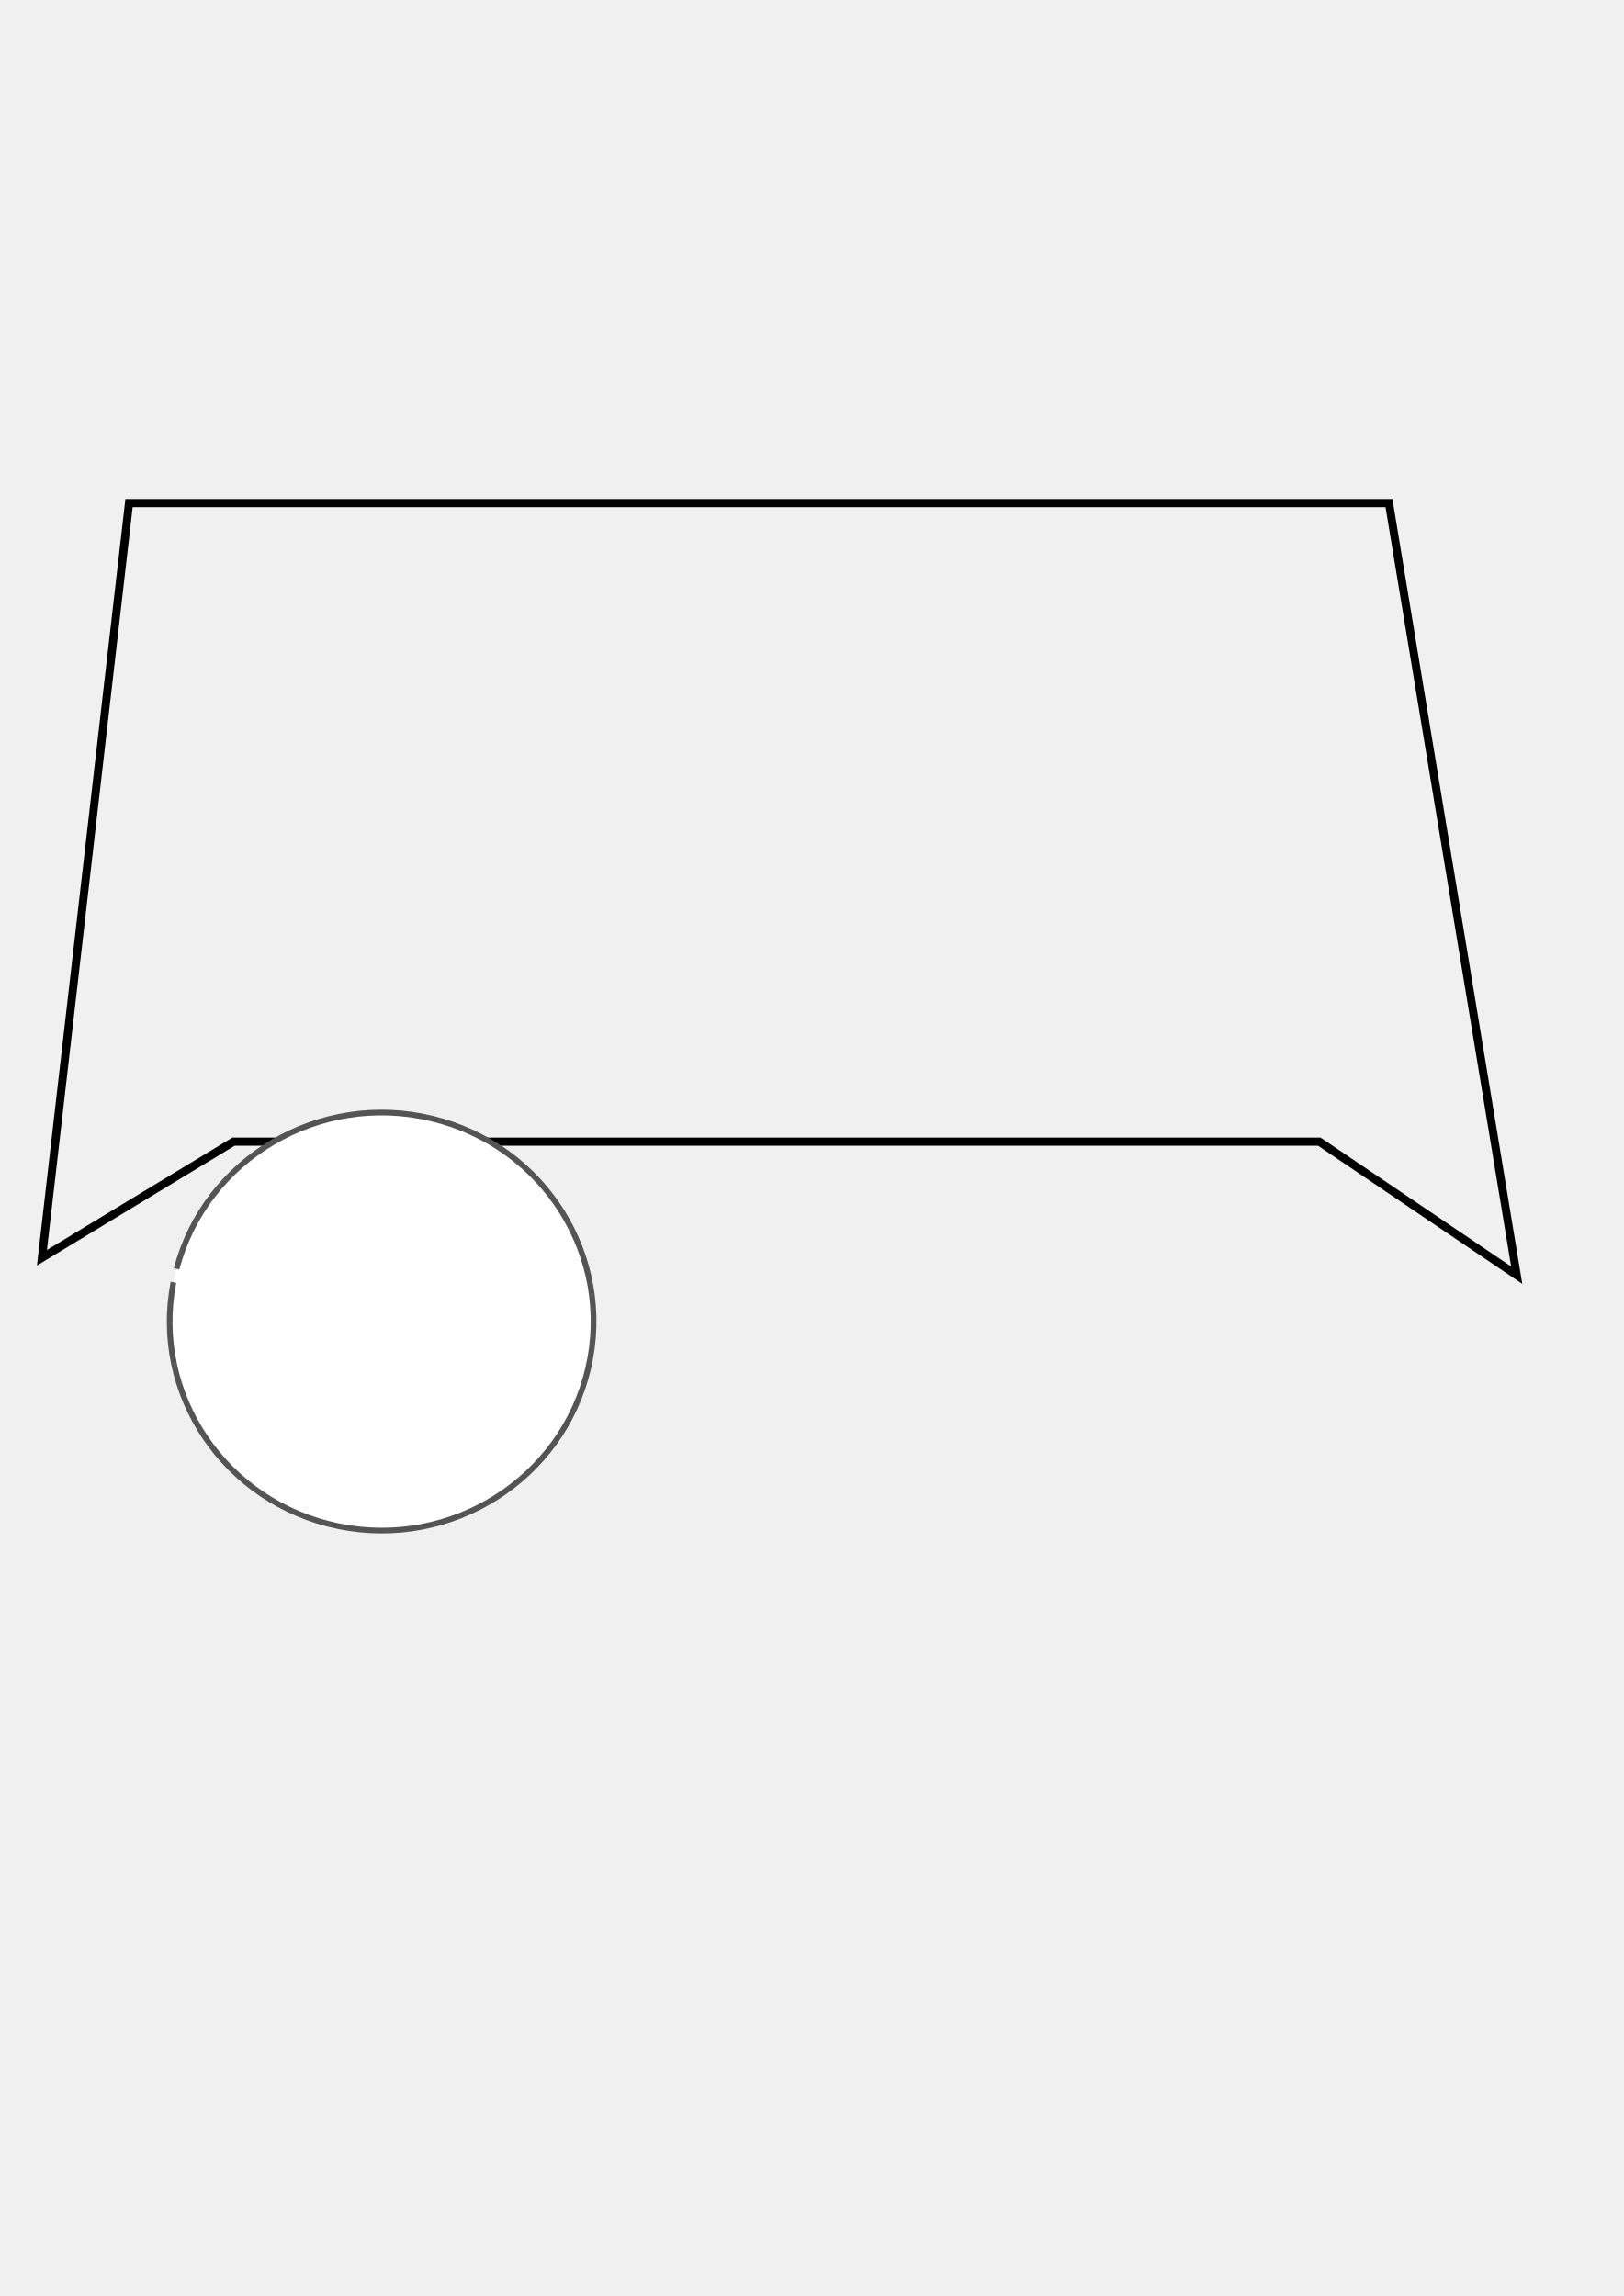
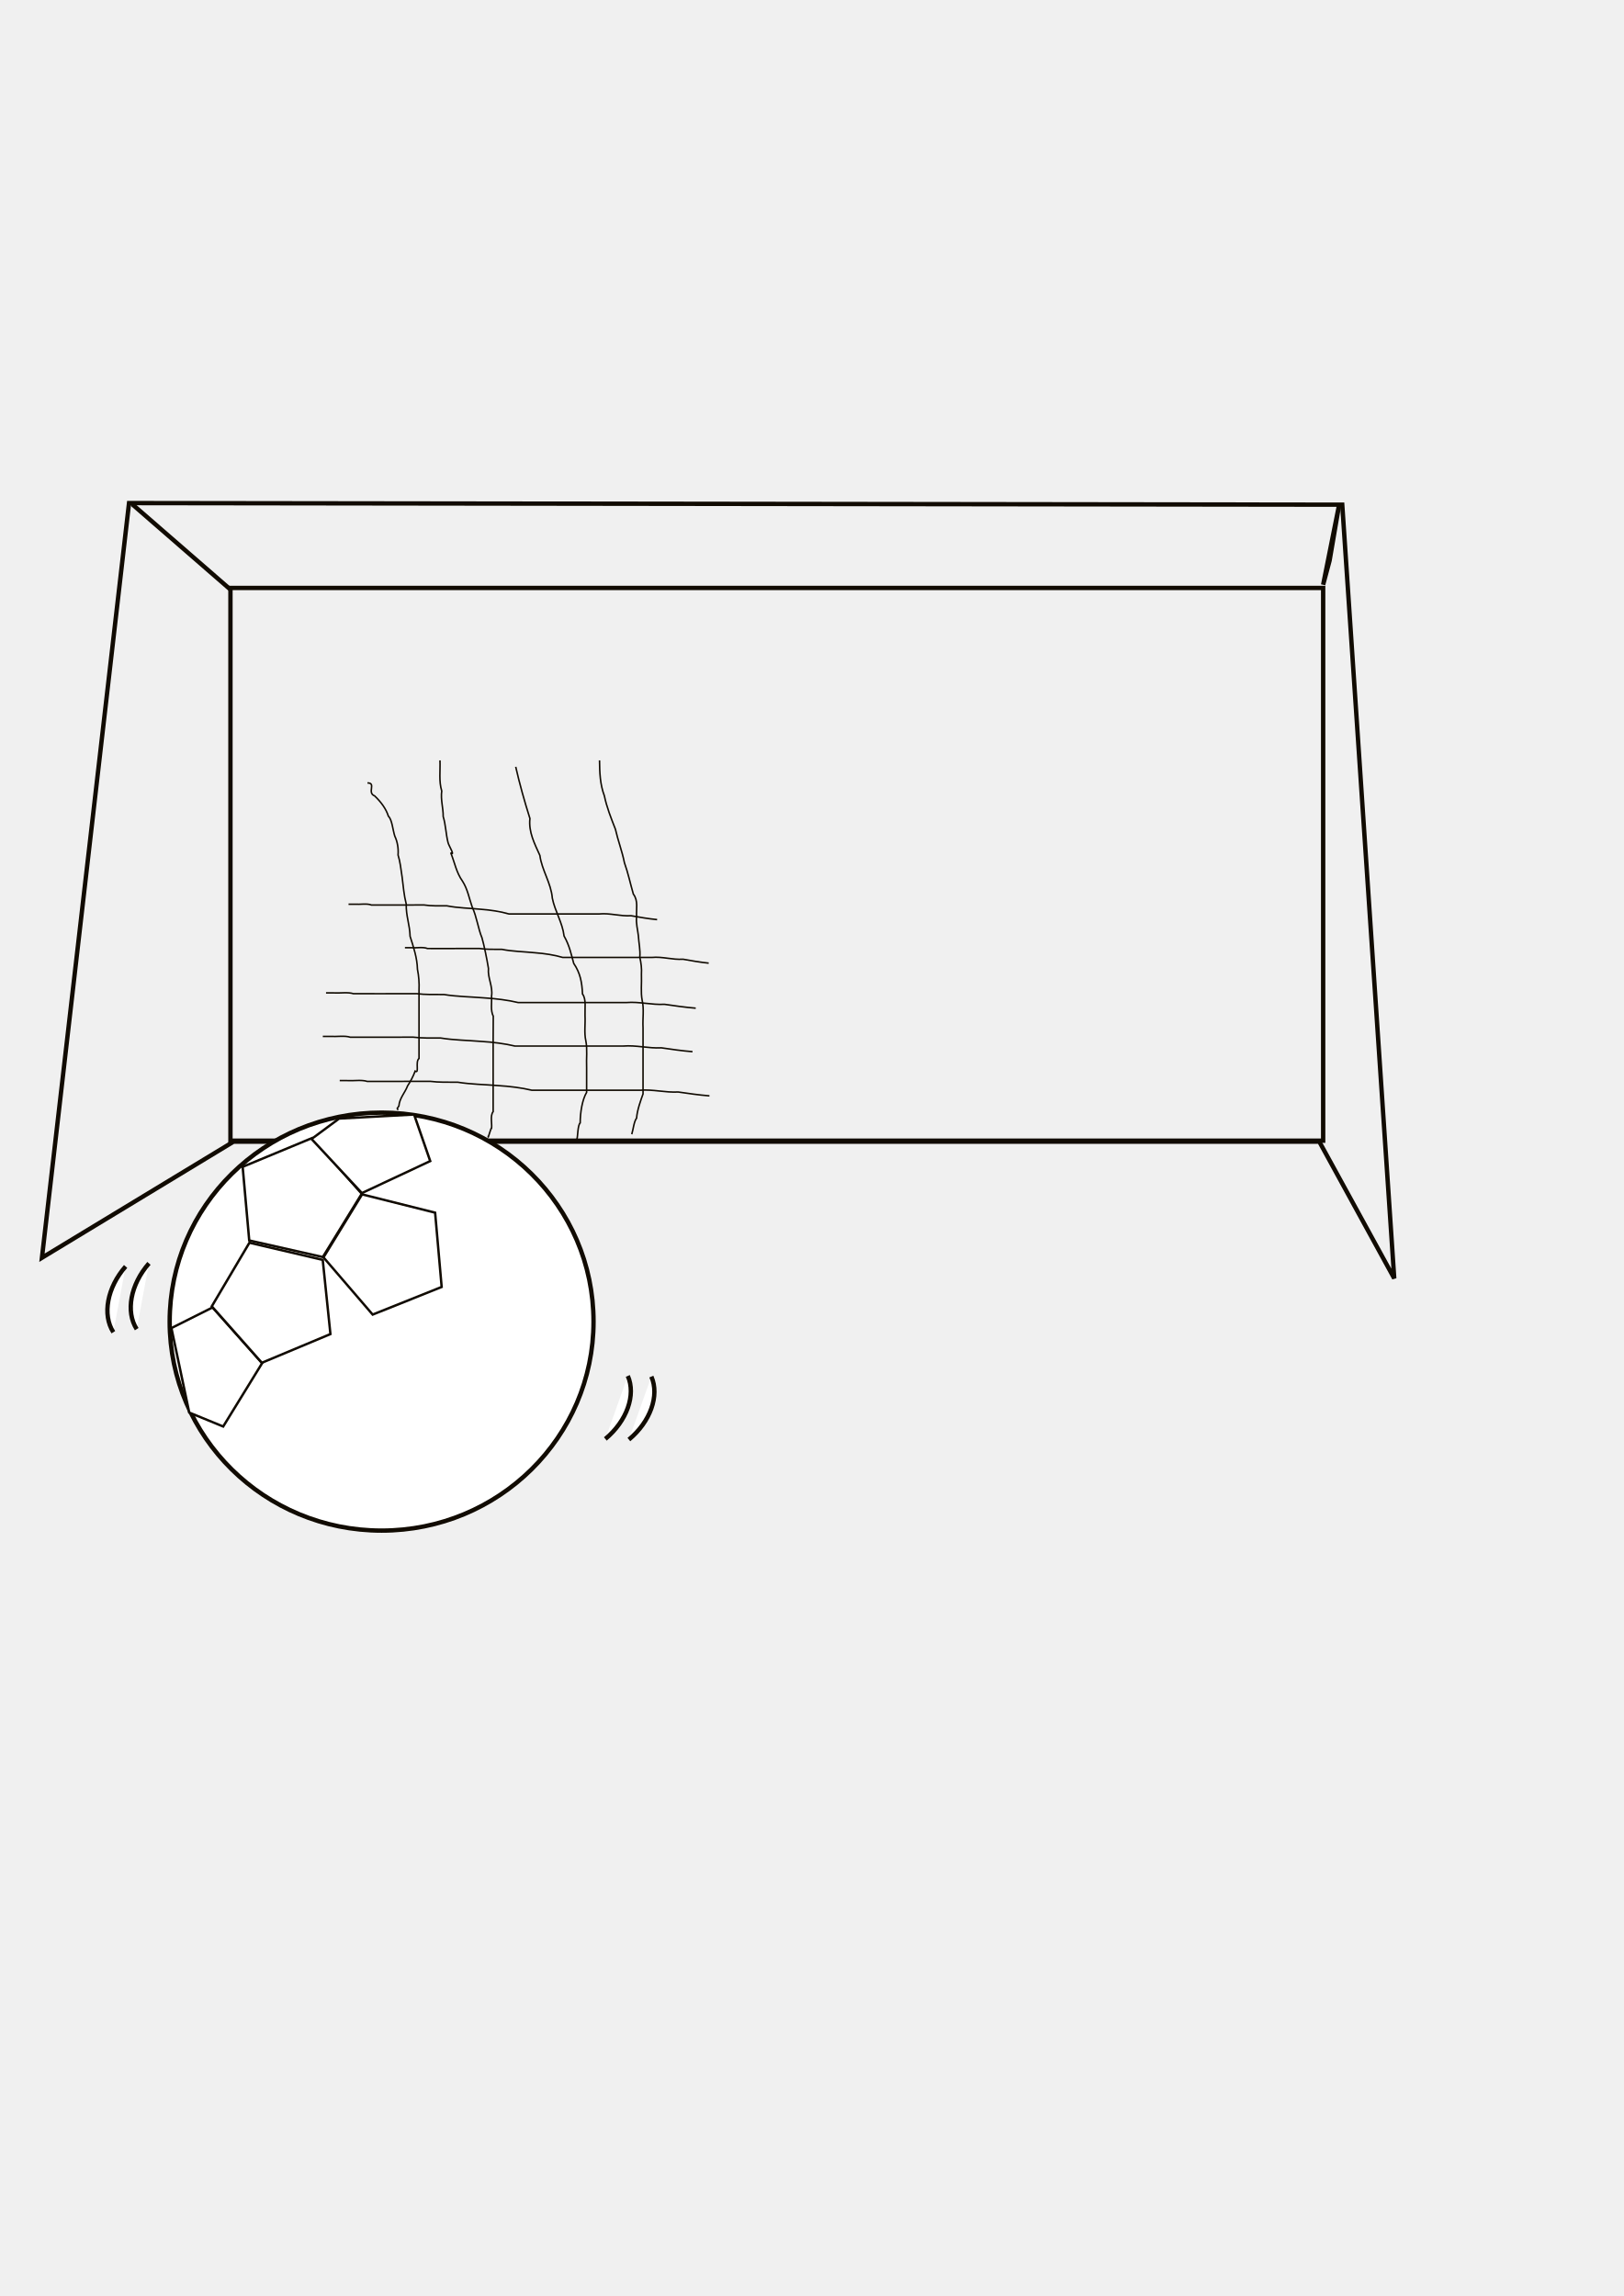
<svg xmlns="http://www.w3.org/2000/svg" width="744.094" height="1052.362" id="svg3671" version="1.1">
  <defs id="defs3673" />
  <g id="layer1">
-     <path style="fill:none;stroke:#000000;stroke-width:3.725px;stroke-linecap:butt;stroke-linejoin:miter;stroke-opacity:1" d="m 19.22,576.488 39.912,-345.906 577.396,0 58.538,353.888 -90.468,-61.199 -497.572,0 z" id="path4042" />
-     <path style="fill:#ffffff;fill-opacity:1;stroke:#545454;stroke-width:0.7;stroke-linejoin:round;stroke-miterlimit:4;stroke-opacity:1;stroke-dasharray:none" id="path4046" d="m 542.991,690.858 a 26.071,25.714 0 1 1 -0.382,1.667" transform="matrix(3.725137,0,0,3.725137,-1941.799,-1992.013)" />
+     <g id="g3825" style="stroke:#110b02;stroke-opacity:1;stroke-width:2;stroke-miterlimit:4;stroke-dasharray:none;fill:none">
+       <path id="path4042" d="m 19.22,576.488 39.912,-345.906 555.978,0.739 23.826,354.627 -34.337,-62.676 -497.572,0 z" style="fill:none;stroke:#110b02;stroke-width:2;stroke-linecap:butt;stroke-linejoin:miter;stroke-opacity:1;stroke-miterlimit:4;stroke-dasharray:none" />
+       <rect y="269.485" x="105.607" height="253.338" width="500.755" id="rect2984" style="fill:none;stroke:#110b02;stroke-width:2;stroke-miterlimit:4;stroke-opacity:1;stroke-dasharray:none" />
+       <path id="path2986" d="M 105.614,270.23 60.562,231.087 z" style="fill:none;stroke:#110b02;stroke-width:2;stroke-linecap:butt;stroke-linejoin:miter;stroke-opacity:1;stroke-miterlimit:4;stroke-dasharray:none" />
+       <path id="path2988" d="m 606.355,268.015 2.954,-11.078 4.431,-25.849 z" style="fill:none;stroke:#110b02;stroke-width:2;stroke-linecap:butt;stroke-linejoin:miter;stroke-opacity:1;stroke-miterlimit:4;stroke-dasharray:none" />
+     </g>
+     <g id="g3046" style="fill:none;stroke:#110b02;stroke-opacity:1;stroke-width:0.7;stroke-miterlimit:4;stroke-dasharray:none">
+       <path id="path2990" d="m 168.391,358.857 c 4.183,-0.058 -0.348,4.512 3.292,5.934 2.858,2.72 5.226,5.88 6.273,9.228 1.756,1.762 1.994,6.188 2.966,9.22 1.201,2.494 1.741,5.627 1.501,8.651 0.927,2.952 1.311,6.318 1.863,10.165 0.528,4.207 0.845,8.314 1.879,12.319 -0.158,5.354 1.655,9.592 1.765,14.787 1.55,4.866 3.253,9.855 3.376,15.112 0.619,3.089 0.872,6.257 0.718,9.529 -0.002,10.448 0.003,20.904 0,31.347 -1.849,1.432 0.292,7.197 -1.774,5.795 -0.898,2.495 -2.359,5.099 -3.444,6.725 -1.191,3.151 -3.718,5.644 -4.014,9.267 -1.123,1.842 -0.9,0.635 -0.369,1.846" style="fill:none;stroke:#110b02;stroke-width:0.7;stroke-linecap:butt;stroke-linejoin:miter;stroke-opacity:1;stroke-miterlimit:4;stroke-dasharray:none" />
+       <path id="path2992" d="m 201.626,348.517 c 0.202,4.691 -0.575,9.518 0.809,14.028 -0.555,4.094 0.718,7.731 0.668,11.714 1.17,3.792 1.23,8.045 2.216,11.924 0.295,1.371 3.514,6.525 1.228,4.639 1.863,4.602 2.517,8.989 5.419,13.086 2.369,3.696 3.026,7.879 4.431,11.817 2.074,4.425 2.763,10.096 4.466,14.081 0.991,3.49 2.227,9.459 2.976,14.066 -0.418,4.433 2.119,8.132 1.42,12.753 0.186,3.117 -0.567,6.372 0.795,9.178 -0.13,14.57 -0.018,29.152 -0.056,43.719 -1.582,1.941 -0.278,6.061 -0.818,7.984 0.284,-2.466 -1.907,5.951 -1.398,3.094" style="fill:none;stroke:#110b02;stroke-width:0.7;stroke-linecap:butt;stroke-linejoin:miter;stroke-opacity:1;stroke-miterlimit:4;stroke-dasharray:none" />
+       <path id="path2994" d="m 236.338,351.472 c 1.823,7.974 4.041,15.879 6.51,23.687 -0.673,6.207 2.094,11.431 4.568,16.933 0.863,6.71 5.131,12.639 5.696,19.577 1.183,5.97 4.679,11.253 5.382,17.351 2.559,4.534 3.277,8.466 4.431,12.555 3.013,4.439 3.777,8.675 4.021,14.025 1.785,2.341 1.03,6.577 1.149,9.852 0.214,3.846 -0.455,7.872 0.369,11.574 0.786,3.93 0.175,8.192 0.369,12.266 -0.003,3.786 0.004,7.601 0,11.368 -1.995,3.409 -2.932,9.125 -2.954,14.033 -1.151,0.91 -1.086,6.378 -1.477,7.349 0,0.258 0,0.517 0,0.775" style="fill:none;stroke:#110b02;stroke-width:0.7;stroke-linecap:butt;stroke-linejoin:miter;stroke-opacity:1;stroke-miterlimit:4;stroke-dasharray:none" />
+       <path id="path2996" d="m 274.743,348.517 c 0.065,5.645 0.226,10.915 2.216,16.248 1.08,5.185 3,10.016 5.064,15.3 1.234,5.421 3.107,10.148 4.13,15.362 1.734,4.817 2.756,9.827 4.1,14.39 2.339,3.046 1.25,6.875 1.477,10.423 -0.34,3.013 0.51,5.806 0.815,8.641 0.171,3.219 0.966,6.518 0.662,9.867 0.587,2.556 0.926,5.17 0.739,7.909 0.188,3.956 -0.4,8.085 0.354,11.909 0.925,3.992 0.143,8.35 0.384,12.502 -4.7e-4,10.11 6.6e-4,20.22 0,30.33 -0.978,2.795 -2.674,7.26 -2.954,11.078 -1.252,1.687 -1.49,5.106 -2.216,7.386" style="fill:none;stroke:#110b02;stroke-width:0.7;stroke-linecap:butt;stroke-linejoin:miter;stroke-opacity:1;stroke-miterlimit:4;stroke-dasharray:none" />
+       <path id="path2998" d="m 325.112,502.284 c -4.87,-0.395 -9.585,-1.08 -14.3,-1.768 -5.981,0.319 -11.455,-1.286 -17.457,-0.811 -16.541,0 -33.083,0 -49.624,0 -4.585,-1.114 -10.24,-1.816 -15.531,-2.133 -6.178,-0.506 -12.566,-0.577 -18.502,-1.552 -4.231,-0.026 -8.488,0.134 -12.573,-0.395 -9.617,0.057 -19.241,0.013 -28.857,0.026 -2.517,-0.827 -6.201,-0.172 -9.23,-0.369 -1.116,0 -2.232,0 -3.348,0" style="fill:none;stroke:#110b02;stroke-width:0.7;stroke-linecap:butt;stroke-linejoin:miter;stroke-opacity:1;stroke-miterlimit:4;stroke-dasharray:none" />
+       <path id="path2998-5" d="m 317.357,482.035 c -4.87,-0.395 -9.585,-1.08 -14.3,-1.768 -5.981,0.319 -11.455,-1.286 -17.457,-0.811 -16.541,0 -33.083,0 -49.624,0 -4.585,-1.114 -10.24,-1.816 -15.531,-2.133 -6.178,-0.506 -12.566,-0.577 -18.502,-1.552 -4.231,-0.026 -8.488,0.134 -12.573,-0.395 -9.617,0.057 -19.241,0.013 -28.857,0.026 -2.517,-0.827 -6.201,-0.172 -9.23,-0.369 -1.116,0 -2.232,0 -3.348,0" style="fill:none;stroke:#110b02;stroke-width:0.7;stroke-linecap:butt;stroke-linejoin:miter;stroke-opacity:1;stroke-miterlimit:4;stroke-dasharray:none" />
+       <path id="path2998-50" d="m 318.834,462.094 c -4.87,-0.395 -9.585,-1.08 -14.3,-1.768 -5.981,0.319 -11.455,-1.286 -17.457,-0.811 -16.541,0 -33.083,0 -49.624,0 -4.585,-1.114 -10.24,-1.816 -15.531,-2.133 -6.178,-0.506 -12.566,-0.577 -18.502,-1.552 -4.231,-0.026 -8.488,0.134 -12.573,-0.395 -9.617,0.057 -19.241,0.013 -28.857,0.026 -2.517,-0.827 -6.201,-0.172 -9.23,-0.369 -1.116,0 -2.232,0 -3.348,0" style="fill:none;stroke:#110b02;stroke-width:0.7;stroke-linecap:butt;stroke-linejoin:miter;stroke-opacity:1;stroke-miterlimit:4;stroke-dasharray:none" />
+       <path id="path2998-57" d="m 324.774,441.446 c -4.002,-0.398 -7.876,-1.09 -11.75,-1.784 -4.914,0.322 -9.412,-1.297 -14.344,-0.819 -13.591,0 -27.182,0 -40.774,0 -3.767,-1.124 -8.414,-1.832 -12.761,-2.153 -5.076,-0.511 -10.325,-0.583 -15.202,-1.566 -3.476,-0.026 -6.974,0.136 -10.331,-0.398 -7.902,0.057 -15.809,0.013 -23.71,0.026 -2.068,-0.834 -5.095,-0.173 -7.583,-0.372 -0.917,0 -1.834,0 -2.751,0" style="fill:none;stroke:#110b02;stroke-width:0.7;stroke-linecap:butt;stroke-linejoin:miter;stroke-opacity:1;stroke-miterlimit:4;stroke-dasharray:none" />
+       <path id="path2998-4" d="m 301.138,421.503 c -4.065,-0.398 -8.001,-1.089 -11.936,-1.783 -4.993,0.322 -9.561,-1.296 -14.571,-0.818 -13.807,0 -27.614,0 -41.421,0 -3.827,-1.123 -8.547,-1.831 -12.964,-2.151 -5.157,-0.51 -10.489,-0.582 -15.443,-1.565 -3.532,-0.026 -7.085,0.135 -10.495,-0.398 -8.027,0.057 -16.06,0.013 -24.087,0.026 -2.101,-0.833 -5.176,-0.173 -7.704,-0.372 -0.931,0 -1.863,0 -2.794,0" style="fill:none;stroke:#110b02;stroke-width:0.7;stroke-linecap:butt;stroke-linejoin:miter;stroke-opacity:1;stroke-miterlimit:4;stroke-dasharray:none" />
+     </g>
+     <g id="g3872" style="fill:#ffffff;fill-opacity:1;stroke:#110b02;stroke-opacity:1;stroke-width:2;stroke-miterlimit:4;stroke-dasharray:none">
+       <path transform="matrix(3.725137,0,0,3.725137,-1941.799,-1992.013)" d="m 594.286,697.362 a 26.071,25.714 0 1 1 -52.143,0 26.071,25.714 0 1 1 52.143,0 z" id="path4046" style="fill:#ffffff;fill-opacity:1;stroke:#110b02;stroke-width:0.537;stroke-linejoin:round;stroke-miterlimit:4;stroke-opacity:1;stroke-dasharray:none" />
+       <path transform="matrix(0.7264944,0.6871724,-0.6871724,0.7264944,451.0785,135.4541)" d="M 36.552,619.478 A 20.259,27.626 0 0 1 19.918,593.711" id="path3831" style="fill:#ffffff;stroke:#110b02;stroke-width:2;stroke-miterlimit:4;stroke-opacity:1;stroke-dasharray:none;fill-opacity:1" />
+       <path transform="matrix(0.7264944,0.6871724,-0.6871724,0.7264944,461.7785,134.0429)" d="M 36.552,619.478 A 20.259,27.626 0 0 1 19.918,593.711" id="path3831-0" style="fill:#ffffff;stroke:#110b02;stroke-width:2;stroke-miterlimit:4;stroke-opacity:1;stroke-dasharray:none;fill-opacity:1" />
+       <path transform="matrix(-0.6092465,-0.7929809,0.7929809,-0.6092465,-181.2603,1037.047)" d="M 36.552,619.478 A 20.259,27.626 0 0 1 19.918,593.711" id="path3831-3" style="fill:#ffffff;stroke:#110b02;stroke-width:2;stroke-miterlimit:4;stroke-opacity:1;stroke-dasharray:none;fill-opacity:1" />
+       <path transform="matrix(-0.6092465,-0.7929809,0.7929809,-0.6092465,-170.4716,1037.338)" d="M 36.552,619.478 A 20.259,27.626 0 0 1 19.918,593.711" id="path3831-0-8" style="fill:#ffffff;stroke:#110b02;stroke-width:2;stroke-miterlimit:4;stroke-opacity:1;stroke-dasharray:none;fill-opacity:1" />
+     </g>
+     <path transform="matrix(0.5575921,0,0,0.5452288,11.90593,331.9019)" style="fill:#ffffff;fill-opacity:1;stroke:#110b02;stroke-width:2;stroke-miterlimit:4;stroke-opacity:1" d="m 162.075,590.449 -27.896,-11.717 -14.648,-71.03 33.808,-17.337 40.726,46.868 z" id="path3879-2" />
+     <path style="fill:#ffffff;fill-opacity:1;stroke:#110b02;stroke-width:2;stroke-miterlimit:4;stroke-opacity:1;stroke-dasharray:none" id="path3879" d="m 162.075,590.449 -60.496,-13.979 -5.399,-61.855 57.159,-24.249 40.726,46.868 z" transform="matrix(0.5575921,0,0,0.5452288,57.57268,254.2337)" />
+     <path style="fill:#ffffff;fill-opacity:1;stroke:#110b02;stroke-width:2;stroke-miterlimit:4;stroke-opacity:1;stroke-dasharray:none" id="path3879-9" d="m 162.075,590.449 -60.496,-13.979 -5.399,-61.855 57.159,-24.249 40.726,46.868 z" transform="matrix(0.4527624,0.3254461,-0.3182301,0.4427235,234.5211,310.467)" />
+     <path transform="matrix(0.4404142,-0.3419712,0.3343888,0.4306491,-71.66287,333.3229)" style="fill:#ffffff;fill-opacity:1;stroke:#110b02;stroke-width:2;stroke-miterlimit:4;stroke-opacity:1" d="m 162.075,590.449 -60.496,-13.979 -5.399,-61.855 28.209,0.661 50.683,35.957 z" id="path3879-4" />
+     <path style="fill:#ffffff;fill-opacity:1;stroke:#110b02;stroke-width:2;stroke-miterlimit:4;stroke-opacity:1;stroke-dasharray:none" id="path3879-93" d="m 162.075,590.449 -60.496,-13.979 -5.399,-61.855 57.159,-24.249 40.726,46.868 z" transform="matrix(0.4476759,0.3324082,-0.3250378,0.4377498,290.1417,290.1911)" />
  </g>
</svg>
